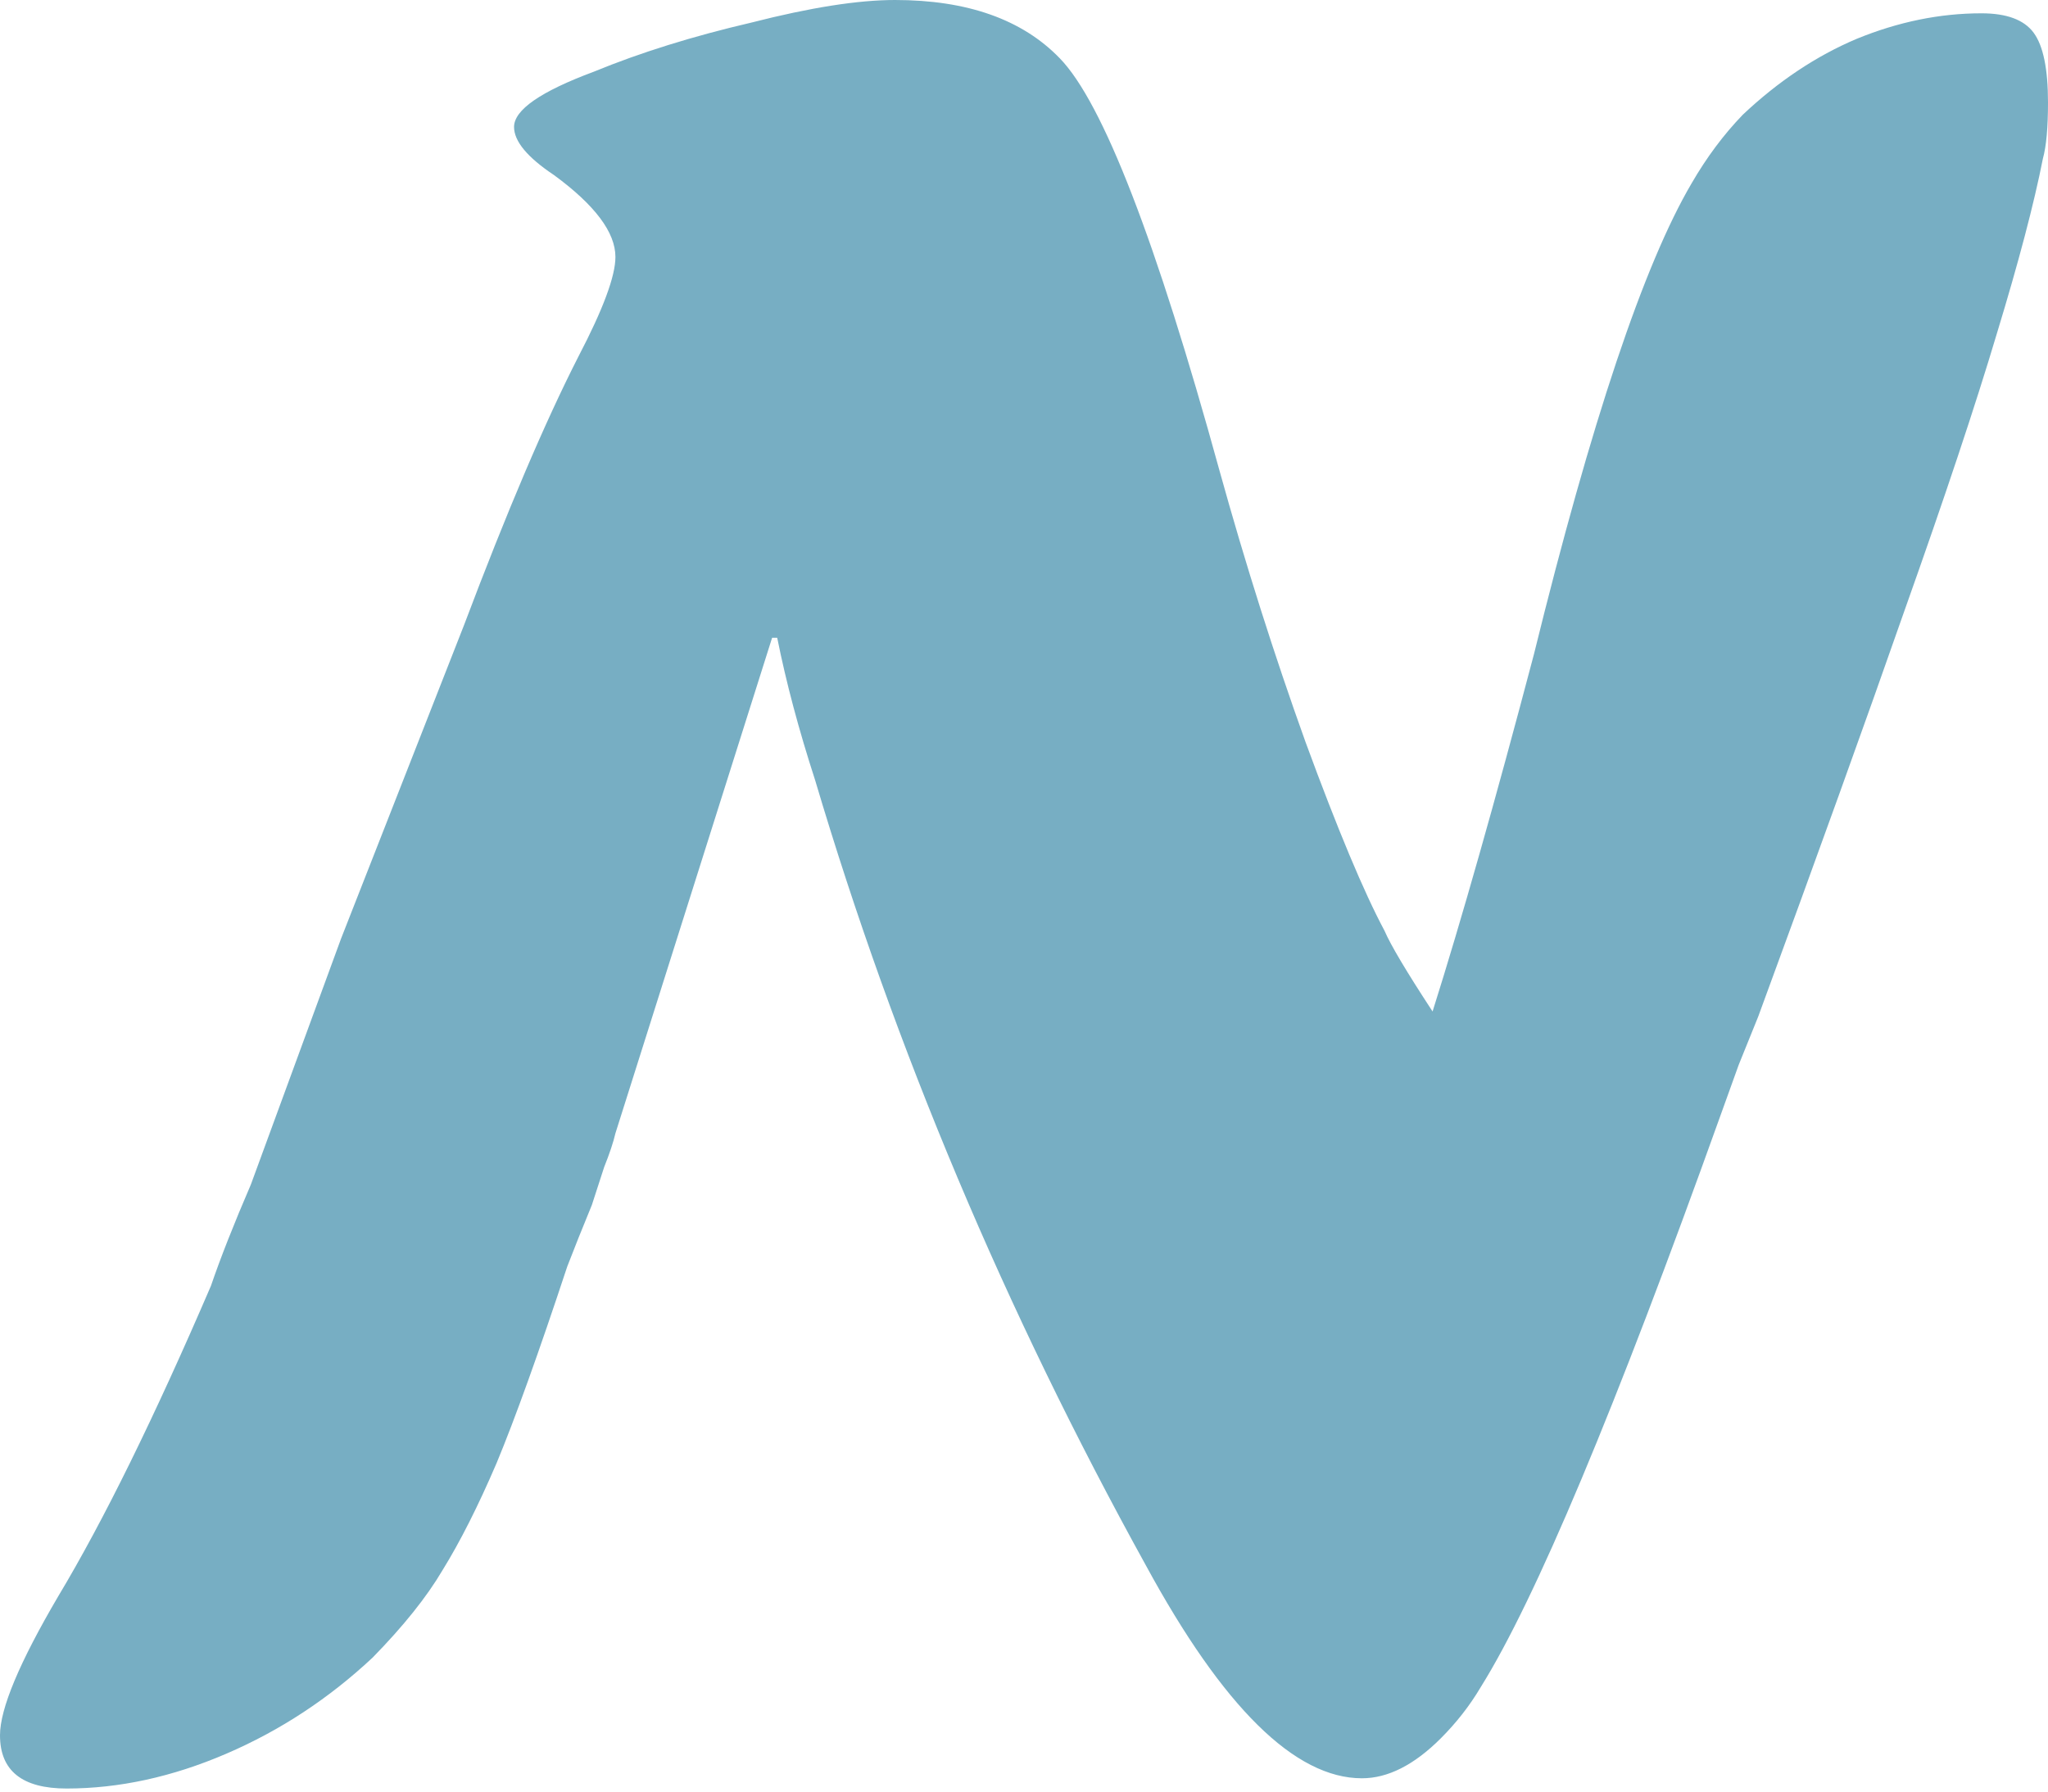
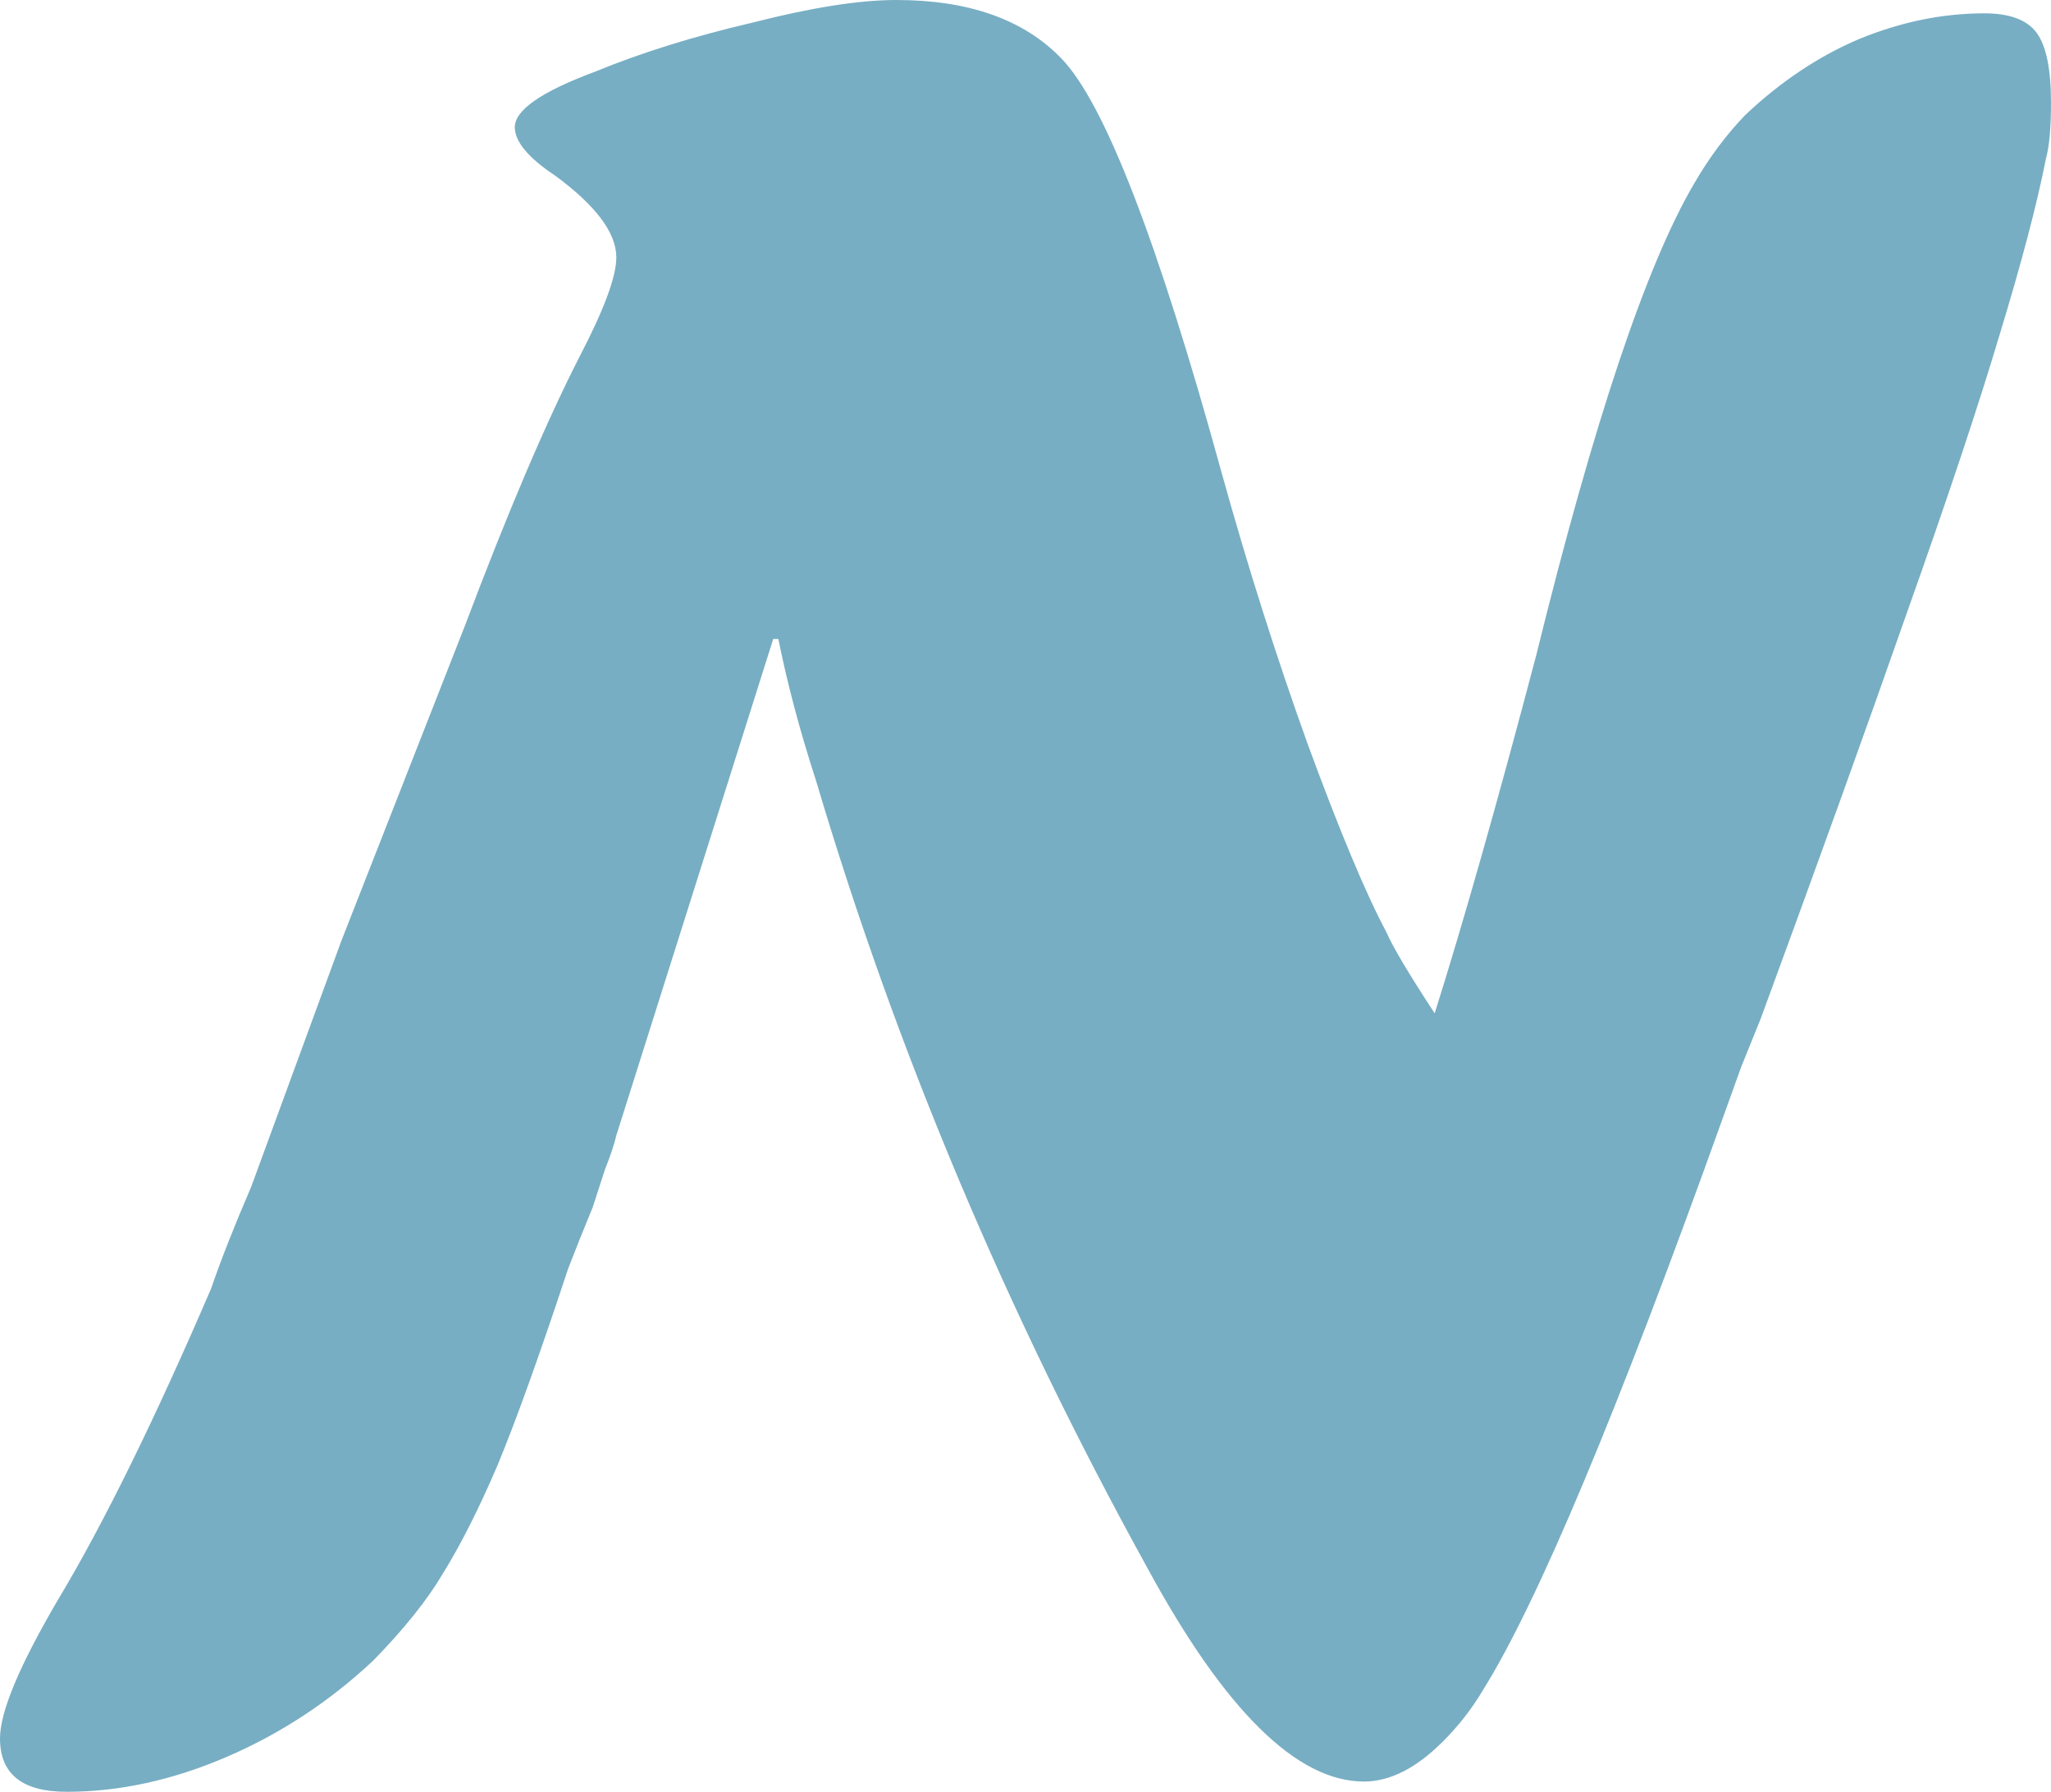
- <svg xmlns="http://www.w3.org/2000/svg" viewBox="0 0 2000 1750">
-   <path fill="#77aec3" d="m245 1157 88-240 120-306q63-167 112-263 36-69 36-97 0-36-60-80-39-26-39-47 0-25 78-54 68-28 154-48Q820 0 874 0q106 0 161 57 63 65 156 403 38 137 84 265 47 128 77 184 9 21 47 79 42-133 99-349 84-341 154-460 22-38 50-67 52-49 111-74 61-25 122-25 37 0 51 19t14 68q0 37-5 55-13 66-45 171-31 104-90 270-57 163-143 397l-19 47-18 50q-154 430-234 558-16 27-39 50-39 39-77 39-98 0-211-208-206-373-323-767-24-74-37-139h-5l-153 484q-3 13-11 33l-12 37-13 32-11 28q-42 127-69 192-27 63-53 105-23 39-68 85-64 60-143 94t-156 34q-65 0-65-52 0-39 57-136 66-110 149-303 14-41 39-99z" />
+ <svg xmlns="http://www.w3.org/2000/svg" viewBox="0 0 2000 1747" version="1.1" id="svg380" width="2000" height="1747">
+   <defs id="defs384" />
+   <path fill="#77aec3" d="M 245,1157 333,917 453,611 q 63,-167 112,-263 36,-69 36,-97 0,-36 -60,-80 -39,-26 -39,-47 0,-25 78,-54 68,-28 154,-48 86,-22 140,-22 106,0 161,57 63,65 156,403 38,137 84,265 47,128 77,184 9,21 47,79 42,-133 99,-349 84,-341 154,-460 22,-38 50,-67 52,-49 111,-74 61,-25 122,-25 37,0 51,19 14,19 14,68 0,37 -5,55 -13,66 -45,171 -31,104 -90,270 -57,163 -143,397 l -19,47 -18,50 q -154,430 -234,558 -16,27 -39,50 -39,39 -77,39 -98,0 -211,-208 Q 913,1156 796,762 772,688 759,623 h -5 l -153,484 q -3,13 -11,33 l -12,37 -13,32 -11,28 q -42,127 -69,192 -27,63 -53,105 -23,39 -68,85 -64,60 -143,94 -79,34 -156,34 -65,0 -65,-52 0,-39 57,-136 66,-110 149,-303 14,-41 39,-99 z" id="path378" />
</svg>
